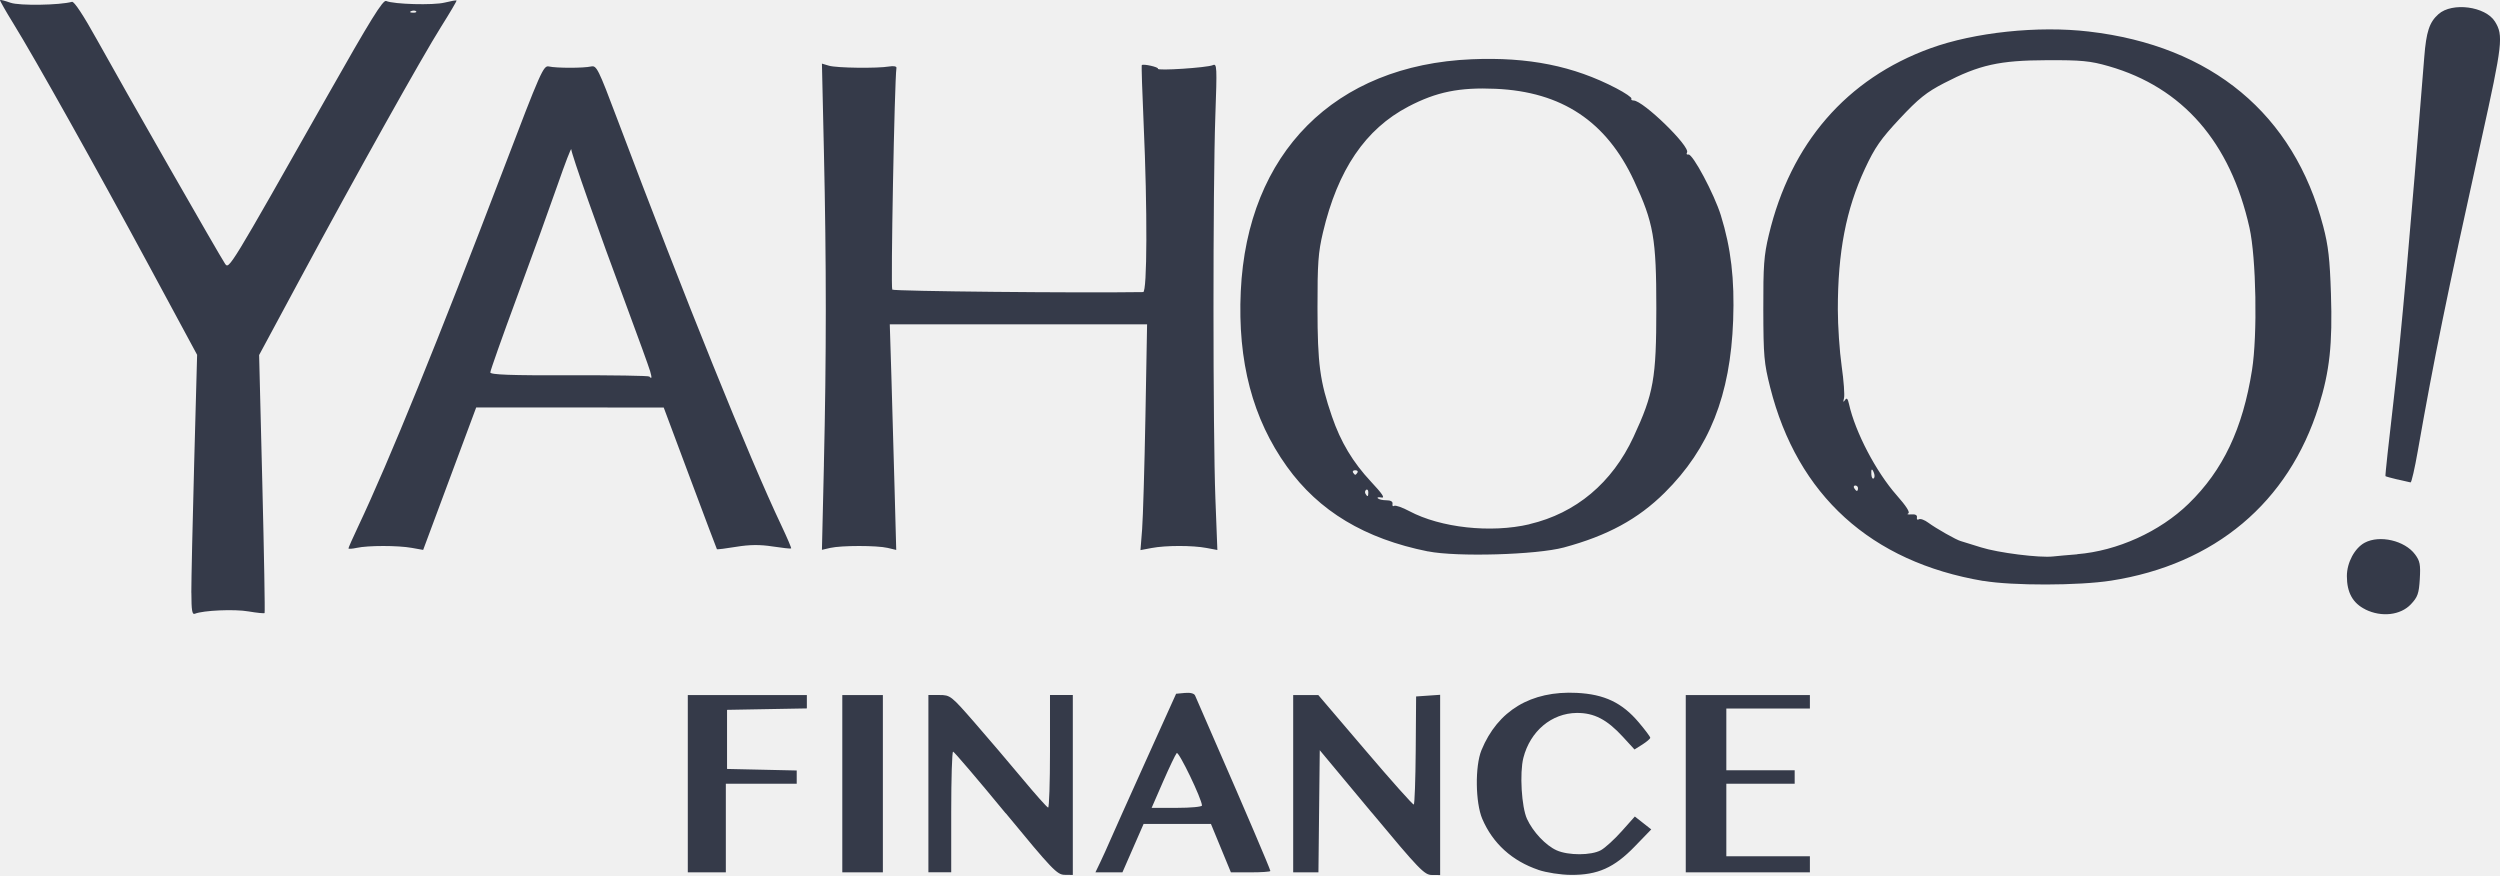
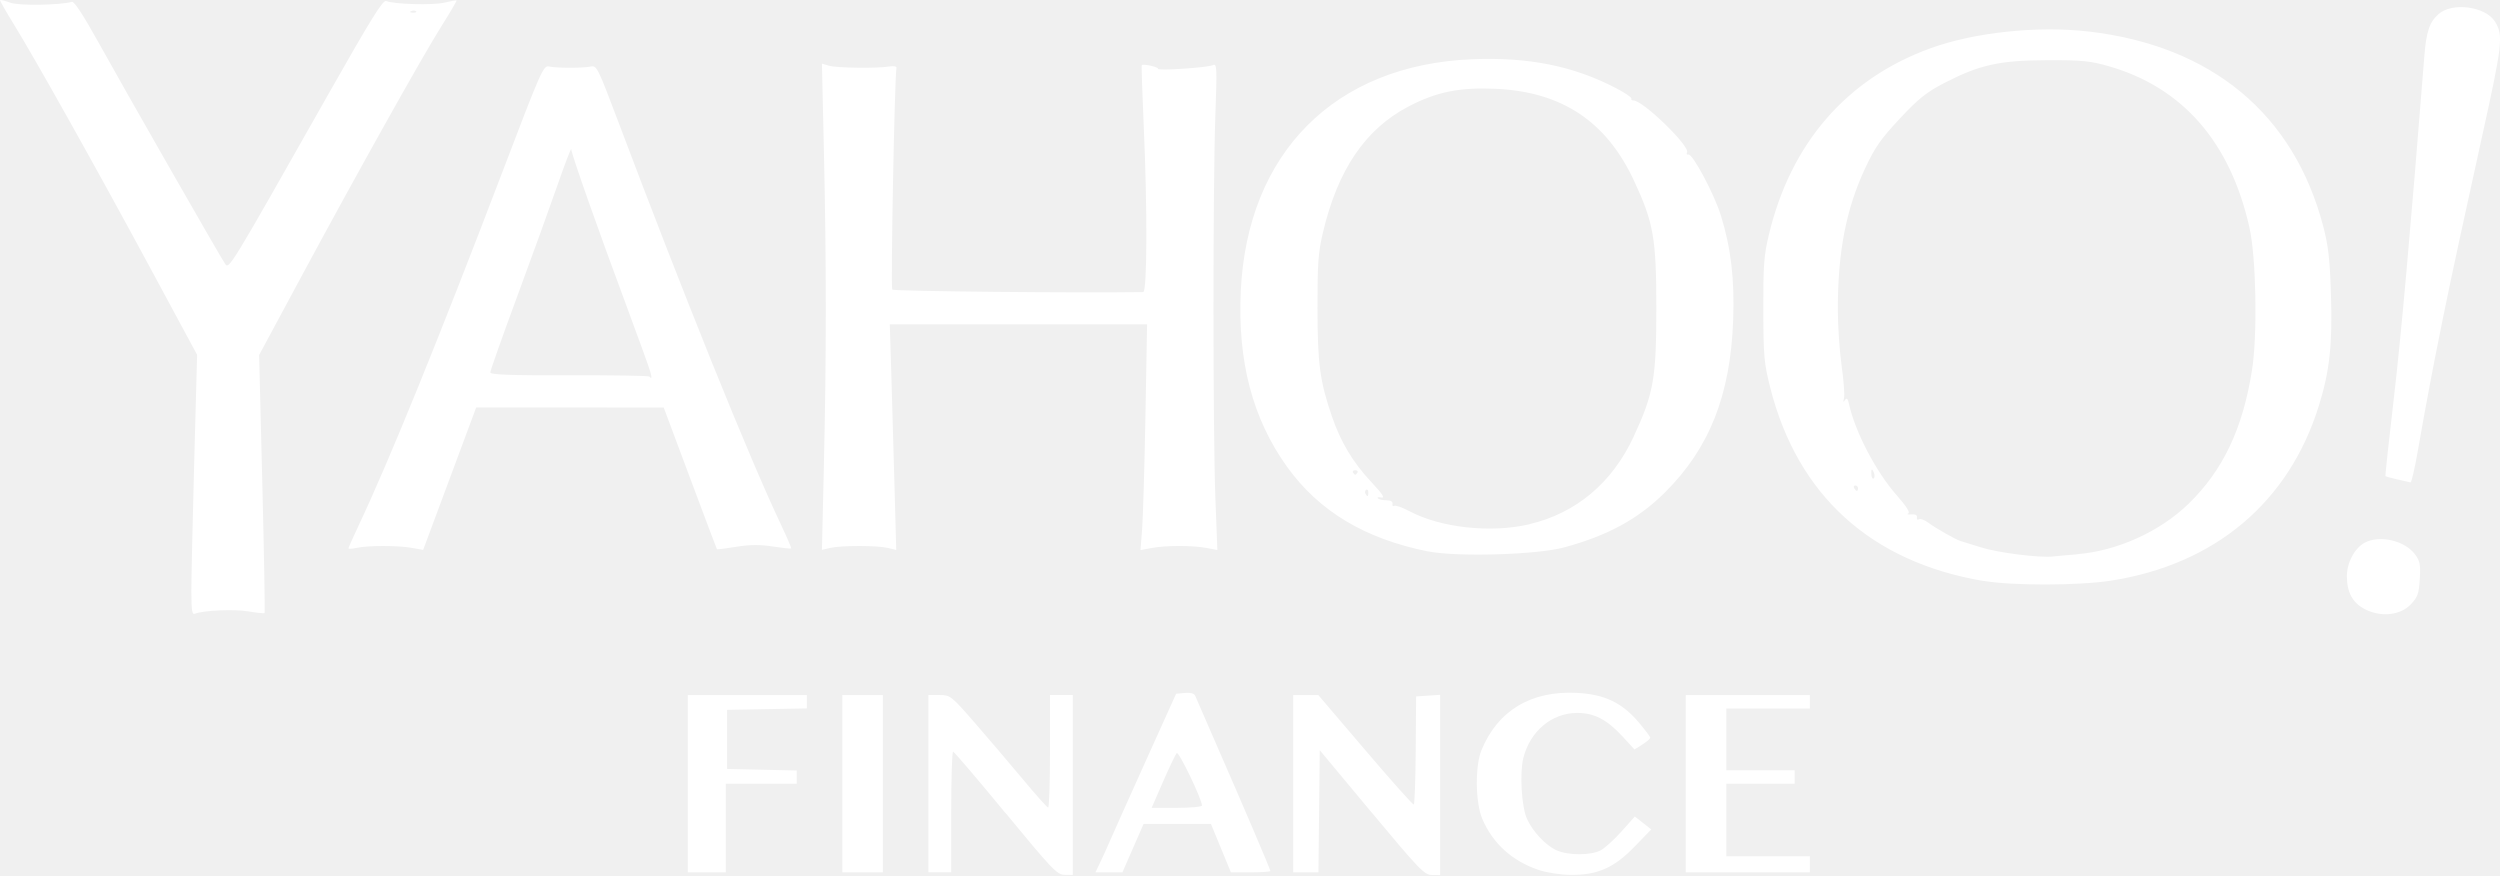
<svg xmlns="http://www.w3.org/2000/svg" width="45.355mm" height="15.875mm" viewBox="0 0 45.355 15.875" version="1.1" id="svg8">
  <defs id="defs2" />
  <g id="layer1" transform="translate(-74.75697,-154.3429)">
-     <path style="fill:#353a49;stroke-width:0.047" d="m 93.002,169.098 c -0.505,-0.614 -0.935,-1.117 -0.954,-1.119 -0.019,-0.002 -0.034,0.49 -0.034,1.093 v 1.096 h -0.207 -0.207 v -1.608 -1.608 h 0.201 c 0.196,0 0.212,0.013 0.636,0.499 0.239,0.275 0.63,0.733 0.868,1.019 0.238,0.286 0.448,0.522 0.467,0.524 0.019,0.002 0.034,-0.456 0.034,-1.019 v -1.023 h 0.207 0.207 v 1.632 1.632 l -0.149,-0.002 c -0.137,-0.002 -0.227,-0.097 -1.068,-1.118 z m 6.64,-0.014 -0.942,-1.131 -0.012,1.108 -0.012,1.108 h -0.229 -0.229 v -1.608 -1.608 h 0.228 0.228 l 0.852,0.999 c 0.468,0.55 0.864,0.994 0.88,0.987 0.015,-0.007 0.031,-0.451 0.035,-0.987 l 0.007,-0.974 0.218,-0.015 0.218,-0.015 v 1.635 1.635 l -0.149,-0.001 c -0.137,-0.001 -0.229,-0.097 -1.091,-1.132 z m 3.025,1.04 c -0.478,-0.162 -0.828,-0.48 -1.018,-0.924 -0.126,-0.295 -0.134,-0.958 -0.015,-1.248 0.295,-0.718 0.899,-1.081 1.729,-1.039 0.501,0.025 0.822,0.178 1.124,0.535 0.115,0.136 0.209,0.261 0.209,0.279 0,0.018 -0.065,0.073 -0.143,0.123 l -0.143,0.09 -0.21,-0.229 c -0.289,-0.315 -0.522,-0.436 -0.836,-0.434 -0.458,0.004 -0.846,0.33 -0.97,0.815 -0.07,0.275 -0.033,0.893 0.066,1.108 0.108,0.235 0.339,0.48 0.536,0.569 0.211,0.096 0.63,0.095 0.805,-0.002 0.076,-0.042 0.246,-0.197 0.377,-0.344 l 0.238,-0.267 0.149,0.117 0.149,0.117 -0.299,0.309 c -0.373,0.386 -0.673,0.52 -1.158,0.516 -0.187,-0.001 -0.445,-0.041 -0.592,-0.091 z m -15.432,-1.563 v -1.608 h 1.08 1.08 v 0.121 0.121 l -0.724,0.013 -0.724,0.013 v 0.536 0.536 l 0.632,0.014 0.632,0.014 v 0.12 0.12 h -0.643 -0.643 v 0.804 0.804 h -0.345 -0.345 z m 2.803,0 v -1.608 h 0.368 0.368 v 1.608 1.608 h -0.368 -0.368 z m 4.68,1.425 c 0.048,-0.1 0.13,-0.281 0.182,-0.402 0.052,-0.121 0.342,-0.767 0.644,-1.437 l 0.55,-1.218 0.16,-0.015 c 0.099,-0.009 0.169,0.009 0.185,0.049 0.014,0.035 0.184,0.425 0.377,0.867 0.516,1.179 0.988,2.285 0.988,2.314 0,0.014 -0.161,0.025 -0.358,0.025 h -0.358 l -0.181,-0.439 -0.181,-0.439 h -0.611 -0.611 l -0.192,0.439 -0.192,0.439 h -0.245 -0.245 z m 1.845,-1.029 c 0,-0.115 -0.422,-0.991 -0.458,-0.952 -0.022,0.024 -0.134,0.258 -0.248,0.519 l -0.207,0.475 h 0.457 c 0.251,0 0.457,-0.019 0.457,-0.043 z m 8.777,-0.396 v -1.608 h 1.126 1.126 v 0.122 0.122 h -0.758 -0.758 v 0.56 0.56 h 0.62 0.62 v 0.122 0.122 h -0.62 -0.62 v 0.658 0.658 h 0.758 0.758 v 0.146 0.146 h -1.126 -1.126 z m -27.112,-3.466 c -3.3e-4,-0.224 0.023,-1.286 0.052,-2.361 l 0.053,-1.954 -0.865,-1.603 c -0.972,-1.801 -2.082,-3.782 -2.467,-4.405 -0.141,-0.228 -0.25,-0.42 -0.243,-0.428 0.007,-0.008 0.093,0.014 0.191,0.049 0.16,0.056 0.891,0.045 1.114,-0.017 0.039,-0.011 0.207,0.244 0.454,0.689 0.478,0.864 2.235,3.936 2.323,4.063 0.073,0.105 0.07,0.111 1.862,-3.055 0.78,-1.377 1.003,-1.738 1.061,-1.712 0.138,0.06 0.855,0.08 1.06,0.029 0.113,-0.028 0.211,-0.045 0.217,-0.038 0.006,0.007 -0.119,0.219 -0.278,0.472 -0.35,0.556 -1.539,2.682 -2.558,4.574 l -0.746,1.386 0.058,2.332 c 0.032,1.283 0.05,2.34 0.041,2.349 -0.009,0.009 -0.141,-0.004 -0.293,-0.03 -0.254,-0.044 -0.819,-0.019 -0.97,0.042 -0.052,0.021 -0.064,-0.052 -0.065,-0.381 z m 4.078,-10.547 c -0.015,-0.016 -0.055,-0.018 -0.088,-0.004 -0.037,0.016 -0.026,0.027 0.028,0.029 0.048,0.002 0.076,-0.009 0.06,-0.026 z m 35.364,10.851 c -0.229,-0.113 -0.336,-0.306 -0.336,-0.605 0,-0.244 0.141,-0.507 0.323,-0.605 0.271,-0.145 0.727,-0.04 0.914,0.212 0.089,0.12 0.101,0.184 0.086,0.446 -0.016,0.265 -0.038,0.327 -0.162,0.459 -0.188,0.199 -0.533,0.238 -0.825,0.094 z m -6.93,-0.516 c -2.041,-0.345 -3.374,-1.555 -3.868,-3.51 -0.112,-0.444 -0.123,-0.568 -0.125,-1.413 -0.002,-0.8 0.011,-0.984 0.1,-1.355 0.395,-1.661 1.41,-2.834 2.934,-3.387 0.797,-0.289 1.948,-0.411 2.871,-0.303 2.23,0.259 3.72,1.498 4.253,3.534 0.092,0.35 0.12,0.596 0.14,1.223 0.03,0.917 -0.023,1.404 -0.222,2.041 -0.546,1.746 -1.884,2.87 -3.768,3.164 -0.586,0.091 -1.786,0.094 -2.315,0.004 z m 1.7,-0.486 c 0.729,-0.059 1.5,-0.408 2.022,-0.915 0.625,-0.607 0.983,-1.362 1.151,-2.425 0.101,-0.639 0.076,-2.037 -0.046,-2.583 -0.347,-1.552 -1.212,-2.545 -2.553,-2.93 -0.333,-0.096 -0.496,-0.112 -1.125,-0.109 -0.858,0.003 -1.222,0.084 -1.861,0.415 -0.32,0.165 -0.466,0.282 -0.806,0.646 -0.346,0.37 -0.451,0.521 -0.631,0.907 -0.343,0.737 -0.493,1.514 -0.492,2.557 1.4e-4,0.295 0.031,0.755 0.069,1.022 0.038,0.267 0.057,0.53 0.043,0.585 -0.019,0.071 -0.014,0.081 0.017,0.035 0.032,-0.049 0.051,-0.031 0.074,0.073 0.112,0.505 0.49,1.228 0.864,1.652 0.175,0.198 0.249,0.314 0.21,0.331 -0.032,0.014 -0.007,0.022 0.056,0.017 0.074,-0.006 0.11,0.014 0.102,0.055 -0.007,0.035 0.009,0.051 0.035,0.034 0.026,-0.017 0.104,0.011 0.173,0.063 0.134,0.1 0.508,0.312 0.586,0.332 0.025,0.007 0.191,0.058 0.368,0.114 0.307,0.098 1.066,0.194 1.31,0.165 0.063,-0.007 0.26,-0.025 0.437,-0.039 z m -3.975,-1.197 c 0,-0.027 -0.022,-0.049 -0.049,-0.049 -0.027,0 -0.036,0.022 -0.02,0.049 0.016,0.027 0.037,0.049 0.049,0.049 0.011,0 0.02,-0.022 0.02,-0.049 z m 0.292,-0.27 c -0.036,-0.099 -0.058,-0.089 -0.05,0.022 0.004,0.052 0.022,0.084 0.041,0.071 0.019,-0.012 0.023,-0.055 0.008,-0.094 z m -8.093,1.417 c -1.147,-0.23 -1.979,-0.73 -2.559,-1.538 -0.623,-0.868 -0.897,-1.909 -0.838,-3.182 0.117,-2.511 1.704,-4.105 4.191,-4.209 1.027,-0.043 1.845,0.121 2.619,0.525 0.163,0.085 0.288,0.17 0.277,0.189 -0.011,0.019 0.007,0.034 0.039,0.034 0.173,0 1.033,0.836 0.97,0.943 -0.016,0.028 -0.005,0.044 0.025,0.037 0.076,-0.019 0.469,0.718 0.589,1.105 0.184,0.595 0.25,1.156 0.223,1.902 -0.05,1.363 -0.432,2.325 -1.243,3.129 -0.483,0.479 -1.038,0.78 -1.828,0.993 -0.497,0.134 -1.944,0.175 -2.464,0.071 z m 1.841,-0.495 c 0.843,-0.198 1.5,-0.749 1.887,-1.582 0.366,-0.788 0.414,-1.061 0.414,-2.335 0,-1.268 -0.049,-1.551 -0.405,-2.314 -0.501,-1.076 -1.309,-1.613 -2.508,-1.667 -0.658,-0.029 -1.075,0.055 -1.585,0.322 -0.78,0.408 -1.282,1.147 -1.55,2.284 -0.086,0.365 -0.1,0.557 -0.099,1.375 0.001,1.012 0.043,1.323 0.262,1.963 0.159,0.464 0.379,0.831 0.709,1.184 0.207,0.221 0.26,0.301 0.189,0.287 -0.054,-0.011 -0.083,-0.004 -0.065,0.015 0.018,0.019 0.088,0.035 0.156,0.035 0.077,0 0.118,0.024 0.11,0.065 -0.007,0.035 0.007,0.052 0.03,0.036 0.024,-0.015 0.148,0.028 0.275,0.096 0.567,0.302 1.479,0.402 2.179,0.238 z m -2.924,-0.578 c 0,-0.039 -0.018,-0.059 -0.039,-0.045 -0.021,0.014 -0.027,0.046 -0.013,0.071 0.037,0.064 0.052,0.057 0.052,-0.026 z m -0.196,-0.359 c 0.013,-0.022 -0.005,-0.041 -0.041,-0.041 -0.036,0 -0.054,0.018 -0.041,0.041 0.013,0.022 0.032,0.041 0.041,0.041 0.01,0 0.028,-0.018 0.041,-0.041 z m -18.307,1.378 c 0,-0.013 0.08,-0.194 0.178,-0.401 0.553,-1.168 1.462,-3.404 2.63,-6.467 0.686,-1.801 0.73,-1.899 0.83,-1.876 0.137,0.031 0.626,0.031 0.764,0 0.1,-0.022 0.129,0.035 0.474,0.95 1.232,3.267 2.394,6.146 2.977,7.374 0.106,0.224 0.187,0.413 0.179,0.42 -0.008,0.007 -0.159,-0.009 -0.335,-0.036 -0.229,-0.036 -0.418,-0.034 -0.662,0.006 -0.188,0.031 -0.345,0.051 -0.35,0.043 -0.005,-0.007 -0.224,-0.588 -0.487,-1.291 l -0.478,-1.279 -1.701,-3.6e-4 -1.701,-3.7e-4 -0.481,1.292 -0.481,1.292 -0.207,-0.037 c -0.251,-0.045 -0.795,-0.045 -0.999,5e-5 -0.082,0.018 -0.149,0.022 -0.149,0.009 z m 5.47,-3.226 c -0.021,-0.074 -0.214,-0.605 -0.428,-1.182 -0.509,-1.365 -0.997,-2.75 -0.999,-2.833 -9.03e-4,-0.036 -0.112,0.252 -0.247,0.641 -0.135,0.389 -0.465,1.301 -0.734,2.028 -0.269,0.727 -0.488,1.347 -0.488,1.378 0,0.042 0.374,0.056 1.43,0.052 0.786,-0.002 1.441,0.008 1.455,0.023 0.047,0.05 0.05,0.028 0.012,-0.107 z m 3.156,1.704 c 0.046,-1.955 0.046,-3.648 4.16e-4,-5.677 l -0.036,-1.597 0.128,0.038 c 0.142,0.042 0.877,0.051 1.093,0.014 0.077,-0.013 0.135,-0.003 0.131,0.024 -0.036,0.248 -0.106,3.992 -0.076,4.024 0.029,0.03 3.37,0.063 4.552,0.045 0.073,-0.001 0.078,-1.509 0.009,-3.04 -0.026,-0.586 -0.042,-1.071 -0.034,-1.078 0.029,-0.027 0.311,0.037 0.293,0.066 -0.024,0.041 0.892,-0.019 0.995,-0.065 0.076,-0.034 0.078,0.022 0.046,0.932 -0.045,1.267 -0.044,5.728 0.001,6.925 l 0.036,0.939 -0.197,-0.037 c -0.254,-0.048 -0.739,-0.048 -0.996,9.2e-4 l -0.202,0.038 0.03,-0.379 c 0.016,-0.209 0.043,-1.13 0.06,-2.048 l 0.03,-1.669 h -2.334 -2.334 l 0.029,0.938 c 0.016,0.516 0.042,1.437 0.058,2.046 l 0.03,1.109 -0.155,-0.037 c -0.195,-0.046 -0.841,-0.046 -1.042,10e-5 l -0.151,0.035 0.036,-1.546 z m 28.549,0.271 c -0.114,-0.027 -0.212,-0.054 -0.219,-0.061 -0.007,-0.007 0.061,-0.635 0.15,-1.396 0.133,-1.131 0.305,-3.059 0.554,-6.207 0.036,-0.46 0.093,-0.632 0.257,-0.778 0.249,-0.222 0.854,-0.142 1.026,0.135 0.155,0.251 0.138,0.4 -0.245,2.132 -0.637,2.883 -0.86,3.977 -1.156,5.661 -0.055,0.315 -0.114,0.57 -0.13,0.567 -0.016,-0.003 -0.123,-0.027 -0.236,-0.054 z" id="path4496" />
+     <path style="fill:#ffffff;stroke-width:0.047" d="m 93.002,169.098 c -0.505,-0.614 -0.935,-1.117 -0.954,-1.119 -0.019,-0.002 -0.034,0.49 -0.034,1.093 v 1.096 h -0.207 -0.207 v -1.608 -1.608 h 0.201 c 0.196,0 0.212,0.013 0.636,0.499 0.239,0.275 0.63,0.733 0.868,1.019 0.238,0.286 0.448,0.522 0.467,0.524 0.019,0.002 0.034,-0.456 0.034,-1.019 v -1.023 h 0.207 0.207 v 1.632 1.632 l -0.149,-0.002 c -0.137,-0.002 -0.227,-0.097 -1.068,-1.118 z m 6.64,-0.014 -0.942,-1.131 -0.012,1.108 -0.012,1.108 h -0.229 -0.229 v -1.608 -1.608 h 0.228 0.228 l 0.852,0.999 c 0.468,0.55 0.864,0.994 0.88,0.987 0.015,-0.007 0.031,-0.451 0.035,-0.987 l 0.007,-0.974 0.218,-0.015 0.218,-0.015 v 1.635 1.635 l -0.149,-0.001 c -0.137,-0.001 -0.229,-0.097 -1.091,-1.132 z m 3.025,1.04 c -0.478,-0.162 -0.828,-0.48 -1.018,-0.924 -0.126,-0.295 -0.134,-0.958 -0.015,-1.248 0.295,-0.718 0.899,-1.081 1.729,-1.039 0.501,0.025 0.822,0.178 1.124,0.535 0.115,0.136 0.209,0.261 0.209,0.279 0,0.018 -0.065,0.073 -0.143,0.123 l -0.143,0.09 -0.21,-0.229 c -0.289,-0.315 -0.522,-0.436 -0.836,-0.434 -0.458,0.004 -0.846,0.33 -0.97,0.815 -0.07,0.275 -0.033,0.893 0.066,1.108 0.108,0.235 0.339,0.48 0.536,0.569 0.211,0.096 0.63,0.095 0.805,-0.002 0.076,-0.042 0.246,-0.197 0.377,-0.344 l 0.238,-0.267 0.149,0.117 0.149,0.117 -0.299,0.309 c -0.373,0.386 -0.673,0.52 -1.158,0.516 -0.187,-0.001 -0.445,-0.041 -0.592,-0.091 z m -15.432,-1.563 v -1.608 h 1.08 1.08 v 0.121 0.121 l -0.724,0.013 -0.724,0.013 v 0.536 0.536 l 0.632,0.014 0.632,0.014 v 0.12 0.12 h -0.643 -0.643 v 0.804 0.804 h -0.345 -0.345 z m 2.803,0 v -1.608 h 0.368 0.368 v 1.608 1.608 h -0.368 -0.368 z m 4.68,1.425 c 0.048,-0.1 0.13,-0.281 0.182,-0.402 0.052,-0.121 0.342,-0.767 0.644,-1.437 l 0.55,-1.218 0.16,-0.015 c 0.099,-0.009 0.169,0.009 0.185,0.049 0.014,0.035 0.184,0.425 0.377,0.867 0.516,1.179 0.988,2.285 0.988,2.314 0,0.014 -0.161,0.025 -0.358,0.025 h -0.358 l -0.181,-0.439 -0.181,-0.439 h -0.611 -0.611 l -0.192,0.439 -0.192,0.439 h -0.245 -0.245 z m 1.845,-1.029 c 0,-0.115 -0.422,-0.991 -0.458,-0.952 -0.022,0.024 -0.134,0.258 -0.248,0.519 l -0.207,0.475 h 0.457 c 0.251,0 0.457,-0.019 0.457,-0.043 z m 8.777,-0.396 v -1.608 h 1.126 1.126 v 0.122 0.122 h -0.758 -0.758 v 0.56 0.56 h 0.62 0.62 v 0.122 0.122 h -0.62 -0.62 v 0.658 0.658 h 0.758 0.758 v 0.146 0.146 h -1.126 -1.126 z m -27.112,-3.466 c -3.3e-4,-0.224 0.023,-1.286 0.052,-2.361 l 0.053,-1.954 -0.865,-1.603 c -0.972,-1.801 -2.082,-3.782 -2.467,-4.405 -0.141,-0.228 -0.25,-0.42 -0.243,-0.428 0.007,-0.008 0.093,0.014 0.191,0.049 0.16,0.056 0.891,0.045 1.114,-0.017 0.039,-0.011 0.207,0.244 0.454,0.689 0.478,0.864 2.235,3.936 2.323,4.063 0.073,0.105 0.07,0.111 1.862,-3.055 0.78,-1.377 1.003,-1.738 1.061,-1.712 0.138,0.06 0.855,0.08 1.06,0.029 0.113,-0.028 0.211,-0.045 0.217,-0.038 0.006,0.007 -0.119,0.219 -0.278,0.472 -0.35,0.556 -1.539,2.682 -2.558,4.574 l -0.746,1.386 0.058,2.332 c 0.032,1.283 0.05,2.34 0.041,2.349 -0.009,0.009 -0.141,-0.004 -0.293,-0.03 -0.254,-0.044 -0.819,-0.019 -0.97,0.042 -0.052,0.021 -0.064,-0.052 -0.065,-0.381 z m 4.078,-10.547 c -0.015,-0.016 -0.055,-0.018 -0.088,-0.004 -0.037,0.016 -0.026,0.027 0.028,0.029 0.048,0.002 0.076,-0.009 0.06,-0.026 z m 35.364,10.851 c -0.229,-0.113 -0.336,-0.306 -0.336,-0.605 0,-0.244 0.141,-0.507 0.323,-0.605 0.271,-0.145 0.727,-0.04 0.914,0.212 0.089,0.12 0.101,0.184 0.086,0.446 -0.016,0.265 -0.038,0.327 -0.162,0.459 -0.188,0.199 -0.533,0.238 -0.825,0.094 z m -6.93,-0.516 c -2.041,-0.345 -3.374,-1.555 -3.868,-3.51 -0.112,-0.444 -0.123,-0.568 -0.125,-1.413 -0.002,-0.8 0.011,-0.984 0.1,-1.355 0.395,-1.661 1.41,-2.834 2.934,-3.387 0.797,-0.289 1.948,-0.411 2.871,-0.303 2.23,0.259 3.72,1.498 4.253,3.534 0.092,0.35 0.12,0.596 0.14,1.223 0.03,0.917 -0.023,1.404 -0.222,2.041 -0.546,1.746 -1.884,2.87 -3.768,3.164 -0.586,0.091 -1.786,0.094 -2.315,0.004 z m 1.7,-0.486 c 0.729,-0.059 1.5,-0.408 2.022,-0.915 0.625,-0.607 0.983,-1.362 1.151,-2.425 0.101,-0.639 0.076,-2.037 -0.046,-2.583 -0.347,-1.552 -1.212,-2.545 -2.553,-2.93 -0.333,-0.096 -0.496,-0.112 -1.125,-0.109 -0.858,0.003 -1.222,0.084 -1.861,0.415 -0.32,0.165 -0.466,0.282 -0.806,0.646 -0.346,0.37 -0.451,0.521 -0.631,0.907 -0.343,0.737 -0.493,1.514 -0.492,2.557 1.4e-4,0.295 0.031,0.755 0.069,1.022 0.038,0.267 0.057,0.53 0.043,0.585 -0.019,0.071 -0.014,0.081 0.017,0.035 0.032,-0.049 0.051,-0.031 0.074,0.073 0.112,0.505 0.49,1.228 0.864,1.652 0.175,0.198 0.249,0.314 0.21,0.331 -0.032,0.014 -0.007,0.022 0.056,0.017 0.074,-0.006 0.11,0.014 0.102,0.055 -0.007,0.035 0.009,0.051 0.035,0.034 0.026,-0.017 0.104,0.011 0.173,0.063 0.134,0.1 0.508,0.312 0.586,0.332 0.025,0.007 0.191,0.058 0.368,0.114 0.307,0.098 1.066,0.194 1.31,0.165 0.063,-0.007 0.26,-0.025 0.437,-0.039 z m -3.975,-1.197 c 0,-0.027 -0.022,-0.049 -0.049,-0.049 -0.027,0 -0.036,0.022 -0.02,0.049 0.016,0.027 0.037,0.049 0.049,0.049 0.011,0 0.02,-0.022 0.02,-0.049 z m 0.292,-0.27 c -0.036,-0.099 -0.058,-0.089 -0.05,0.022 0.004,0.052 0.022,0.084 0.041,0.071 0.019,-0.012 0.023,-0.055 0.008,-0.094 z m -8.093,1.417 c -1.147,-0.23 -1.979,-0.73 -2.559,-1.538 -0.623,-0.868 -0.897,-1.909 -0.838,-3.182 0.117,-2.511 1.704,-4.105 4.191,-4.209 1.027,-0.043 1.845,0.121 2.619,0.525 0.163,0.085 0.288,0.17 0.277,0.189 -0.011,0.019 0.007,0.034 0.039,0.034 0.173,0 1.033,0.836 0.97,0.943 -0.016,0.028 -0.005,0.044 0.025,0.037 0.076,-0.019 0.469,0.718 0.589,1.105 0.184,0.595 0.25,1.156 0.223,1.902 -0.05,1.363 -0.432,2.325 -1.243,3.129 -0.483,0.479 -1.038,0.78 -1.828,0.993 -0.497,0.134 -1.944,0.175 -2.464,0.071 z m 1.841,-0.495 c 0.843,-0.198 1.5,-0.749 1.887,-1.582 0.366,-0.788 0.414,-1.061 0.414,-2.335 0,-1.268 -0.049,-1.551 -0.405,-2.314 -0.501,-1.076 -1.309,-1.613 -2.508,-1.667 -0.658,-0.029 -1.075,0.055 -1.585,0.322 -0.78,0.408 -1.282,1.147 -1.55,2.284 -0.086,0.365 -0.1,0.557 -0.099,1.375 0.001,1.012 0.043,1.323 0.262,1.963 0.159,0.464 0.379,0.831 0.709,1.184 0.207,0.221 0.26,0.301 0.189,0.287 -0.054,-0.011 -0.083,-0.004 -0.065,0.015 0.018,0.019 0.088,0.035 0.156,0.035 0.077,0 0.118,0.024 0.11,0.065 -0.007,0.035 0.007,0.052 0.03,0.036 0.024,-0.015 0.148,0.028 0.275,0.096 0.567,0.302 1.479,0.402 2.179,0.238 z m -2.924,-0.578 c 0,-0.039 -0.018,-0.059 -0.039,-0.045 -0.021,0.014 -0.027,0.046 -0.013,0.071 0.037,0.064 0.052,0.057 0.052,-0.026 z m -0.196,-0.359 c 0.013,-0.022 -0.005,-0.041 -0.041,-0.041 -0.036,0 -0.054,0.018 -0.041,0.041 0.013,0.022 0.032,0.041 0.041,0.041 0.01,0 0.028,-0.018 0.041,-0.041 z m -18.307,1.378 c 0,-0.013 0.08,-0.194 0.178,-0.401 0.553,-1.168 1.462,-3.404 2.63,-6.467 0.686,-1.801 0.73,-1.899 0.83,-1.876 0.137,0.031 0.626,0.031 0.764,0 0.1,-0.022 0.129,0.035 0.474,0.95 1.232,3.267 2.394,6.146 2.977,7.374 0.106,0.224 0.187,0.413 0.179,0.42 -0.008,0.007 -0.159,-0.009 -0.335,-0.036 -0.229,-0.036 -0.418,-0.034 -0.662,0.006 -0.188,0.031 -0.345,0.051 -0.35,0.043 -0.005,-0.007 -0.224,-0.588 -0.487,-1.291 l -0.478,-1.279 -1.701,-3.6e-4 -1.701,-3.7e-4 -0.481,1.292 -0.481,1.292 -0.207,-0.037 c -0.251,-0.045 -0.795,-0.045 -0.999,5e-5 -0.082,0.018 -0.149,0.022 -0.149,0.009 z m 5.47,-3.226 c -0.021,-0.074 -0.214,-0.605 -0.428,-1.182 -0.509,-1.365 -0.997,-2.75 -0.999,-2.833 -9.03e-4,-0.036 -0.112,0.252 -0.247,0.641 -0.135,0.389 -0.465,1.301 -0.734,2.028 -0.269,0.727 -0.488,1.347 -0.488,1.378 0,0.042 0.374,0.056 1.43,0.052 0.786,-0.002 1.441,0.008 1.455,0.023 0.047,0.05 0.05,0.028 0.012,-0.107 z m 3.156,1.704 c 0.046,-1.955 0.046,-3.648 4.16e-4,-5.677 l -0.036,-1.597 0.128,0.038 c 0.142,0.042 0.877,0.051 1.093,0.014 0.077,-0.013 0.135,-0.003 0.131,0.024 -0.036,0.248 -0.106,3.992 -0.076,4.024 0.029,0.03 3.37,0.063 4.552,0.045 0.073,-0.001 0.078,-1.509 0.009,-3.04 -0.026,-0.586 -0.042,-1.071 -0.034,-1.078 0.029,-0.027 0.311,0.037 0.293,0.066 -0.024,0.041 0.892,-0.019 0.995,-0.065 0.076,-0.034 0.078,0.022 0.046,0.932 -0.045,1.267 -0.044,5.728 0.001,6.925 l 0.036,0.939 -0.197,-0.037 c -0.254,-0.048 -0.739,-0.048 -0.996,9.2e-4 l -0.202,0.038 0.03,-0.379 c 0.016,-0.209 0.043,-1.13 0.06,-2.048 l 0.03,-1.669 h -2.334 -2.334 l 0.029,0.938 c 0.016,0.516 0.042,1.437 0.058,2.046 l 0.03,1.109 -0.155,-0.037 c -0.195,-0.046 -0.841,-0.046 -1.042,10e-5 l -0.151,0.035 0.036,-1.546 z m 28.549,0.271 c -0.114,-0.027 -0.212,-0.054 -0.219,-0.061 -0.007,-0.007 0.061,-0.635 0.15,-1.396 0.133,-1.131 0.305,-3.059 0.554,-6.207 0.036,-0.46 0.093,-0.632 0.257,-0.778 0.249,-0.222 0.854,-0.142 1.026,0.135 0.155,0.251 0.138,0.4 -0.245,2.132 -0.637,2.883 -0.86,3.977 -1.156,5.661 -0.055,0.315 -0.114,0.57 -0.13,0.567 -0.016,-0.003 -0.123,-0.027 -0.236,-0.054 z" id="path4496" />
  </g>
</svg>
